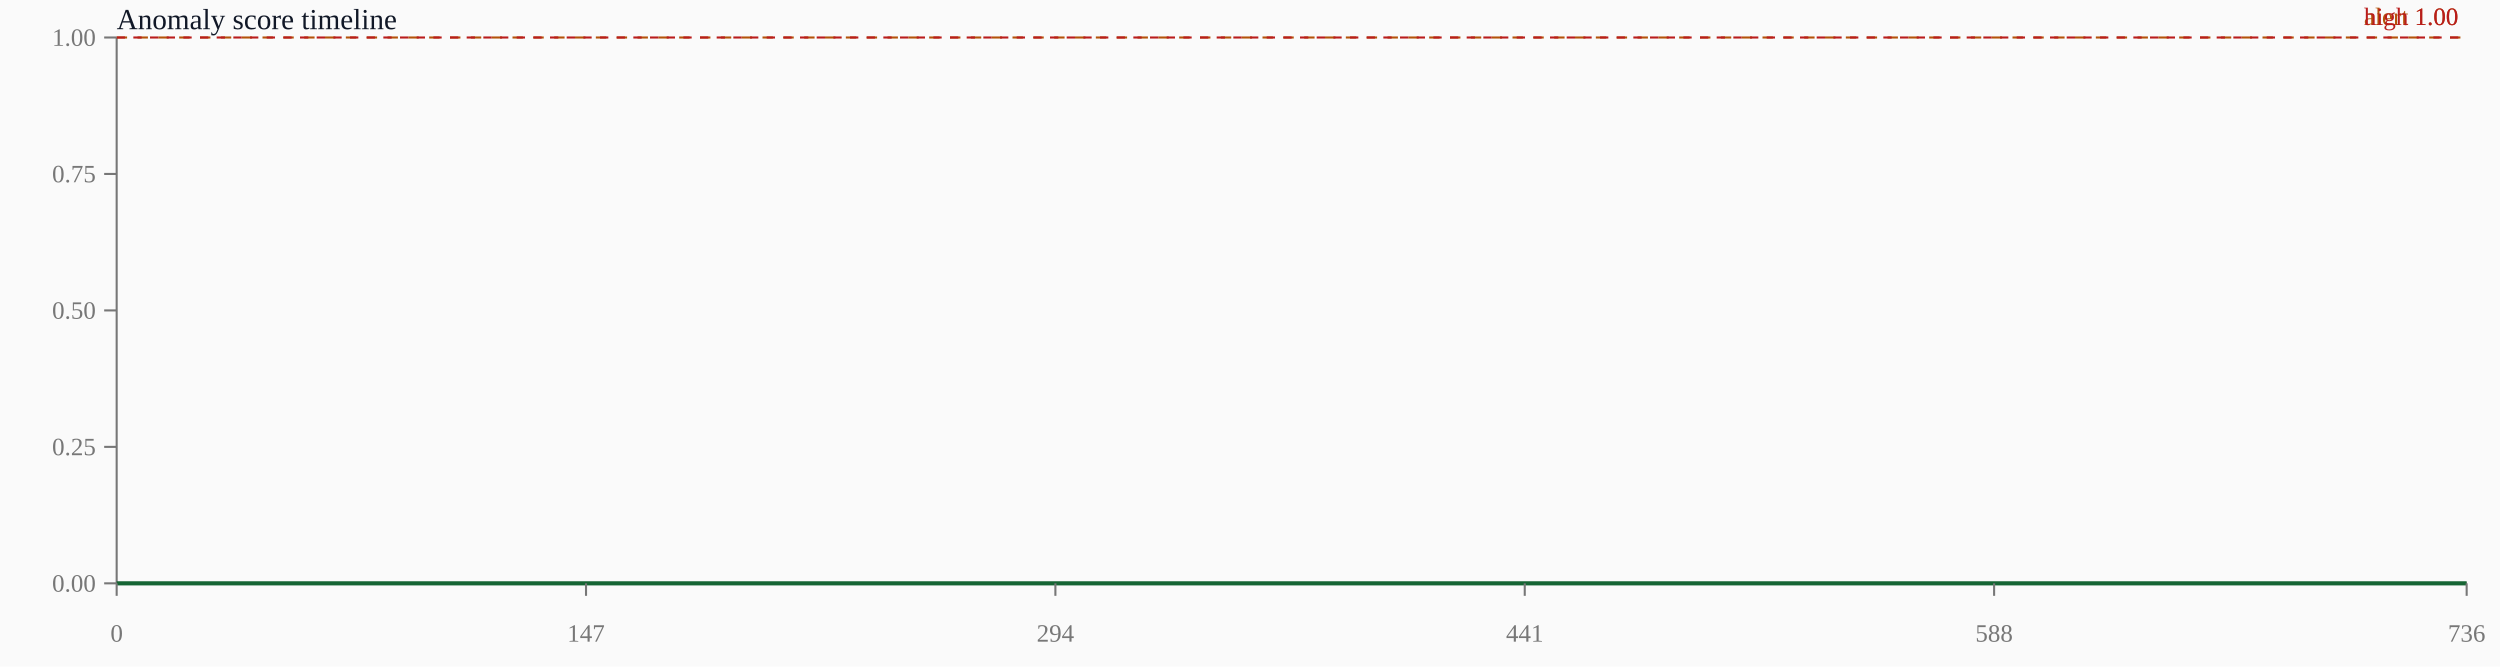
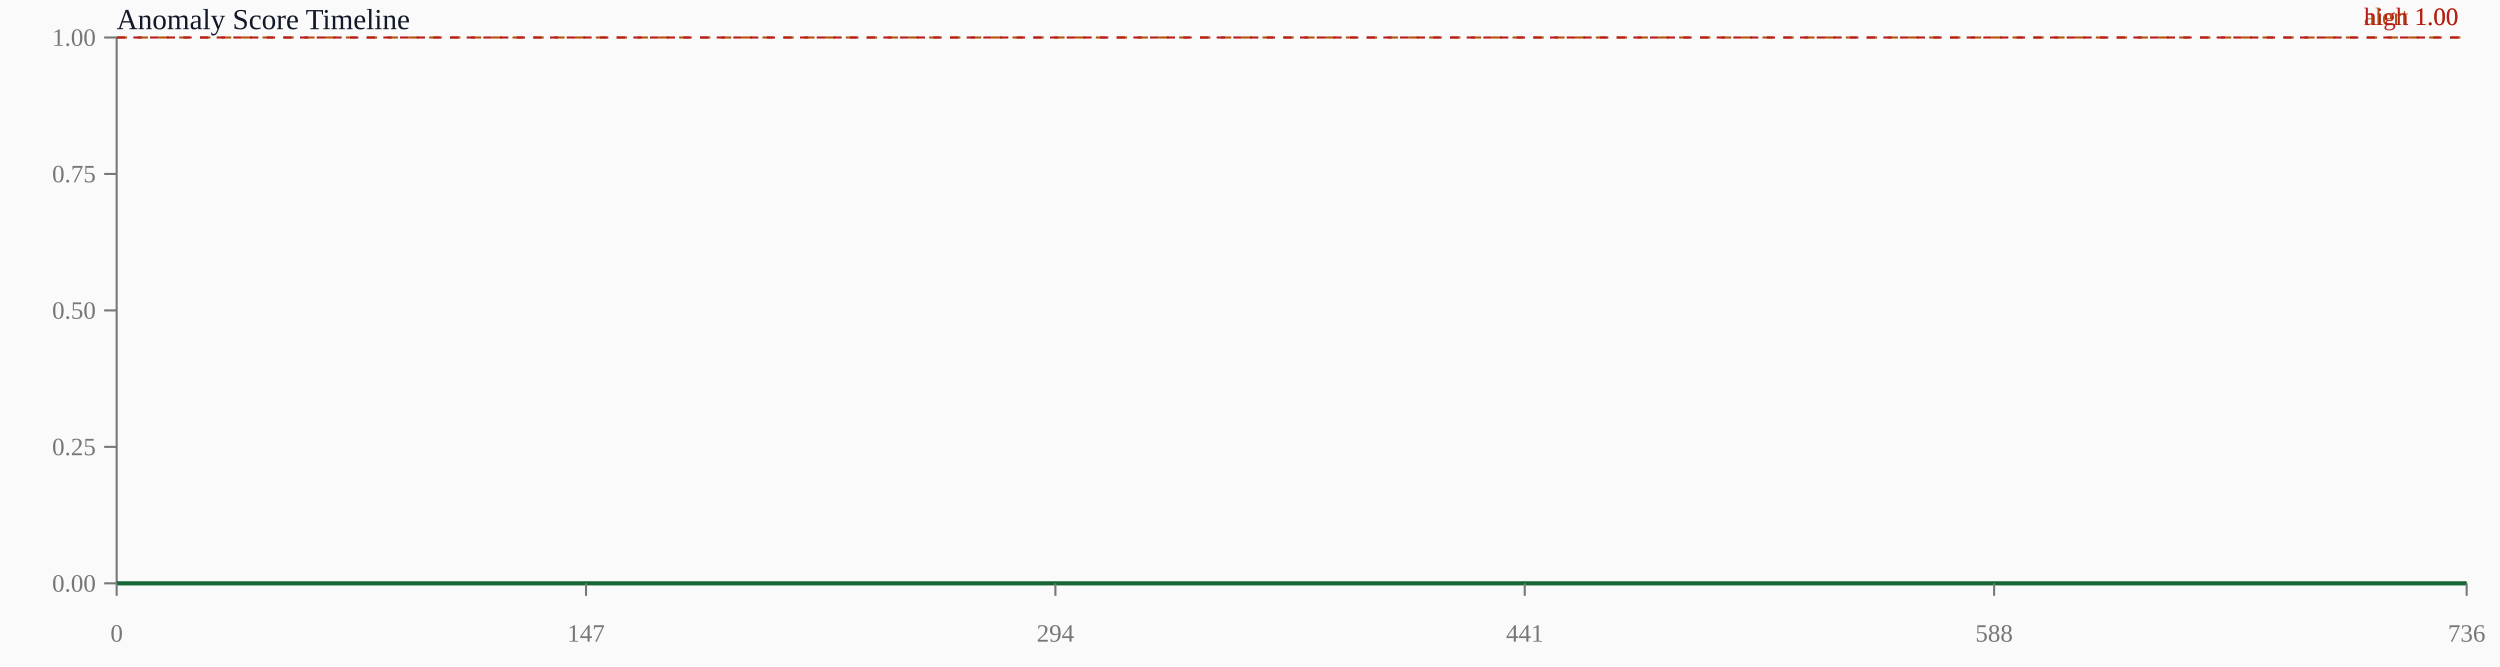
<svg xmlns="http://www.w3.org/2000/svg" width="1200" height="320" viewBox="0 0 1200 320">
  <rect width="1200" height="320" fill="#fafafa" />
-   <text x="56" y="14" font-size="14" fill="#111827">Anomaly score timeline</text>
+   <text x="56" y="14" font-size="14" fill="#111827">Anomaly Score Timeline</text>
  <line x1="56" y1="18" x2="56" y2="280" stroke="#777777" />
  <line x1="56" y1="280" x2="1184" y2="280" stroke="#777777" />
  <line x1="56" y1="18.00" x2="1184" y2="18.00" stroke="#b45309" stroke-dasharray="5 5" />
  <line x1="56" y1="18.00" x2="1184" y2="18.00" stroke="#b91c1c" stroke-dasharray="4 4" />
  <text x="1180" y="12.00" text-anchor="end" font-size="12" fill="#b45309">alert 1.00</text>
  <text x="1180" y="12.00" text-anchor="end" font-size="12" fill="#b91c1c">high 1.00</text>
  <polyline fill="none" stroke="#166534" stroke-width="2" points="56.00,280.00 57.53,280.00 59.07,280.00 60.60,280.00 62.13,280.00 63.66,280.00 65.20,280.00 66.73,280.00 68.26,280.00 69.79,280.00 71.33,280.00 72.86,280.00 74.39,280.00 75.92,280.00 77.46,280.00 78.99,280.00 80.52,280.00 82.05,280.00 83.59,280.00 85.12,280.00 86.65,280.00 88.18,280.00 89.72,280.00 91.25,280.00 92.78,280.00 94.32,280.00 95.85,280.00 97.38,280.00 98.91,280.00 100.45,280.00 101.98,280.00 103.51,280.00 105.04,280.00 106.58,280.00 108.11,280.00 109.64,280.00 111.17,280.00 112.71,280.00 114.24,280.00 115.77,280.00 117.30,280.00 118.84,280.00 120.37,280.00 121.90,280.00 123.43,280.00 124.97,280.00 126.50,280.00 128.03,280.00 129.57,280.00 131.10,280.00 132.63,280.00 134.16,280.00 135.70,280.00 137.23,280.00 138.76,280.00 140.29,280.00 141.83,280.00 143.36,280.00 144.89,280.00 146.42,280.00 147.96,280.00 149.49,280.00 151.02,280.00 152.55,280.00 154.09,280.00 155.62,280.00 157.15,280.00 158.68,280.00 160.22,280.00 161.75,280.00 163.28,280.00 164.82,280.00 166.35,280.00 167.88,280.00 169.41,280.00 170.95,280.00 172.48,280.00 174.01,280.00 175.54,280.00 177.08,280.00 178.61,280.00 180.14,280.00 181.67,280.00 183.21,280.00 184.74,280.00 186.27,280.00 187.80,280.00 189.34,280.00 190.87,280.00 192.40,280.00 193.93,280.00 195.47,280.00 197.00,280.00 198.53,280.00 200.07,280.00 201.60,280.00 203.13,280.00 204.66,280.00 206.20,280.00 207.73,280.00 209.26,280.00 210.79,280.00 212.33,280.00 213.86,280.00 215.39,280.00 216.92,280.00 218.46,280.00 219.99,280.00 221.52,280.00 223.05,280.00 224.59,280.00 226.12,280.00 227.65,280.00 229.18,280.00 230.72,280.00 232.25,280.00 233.78,280.00 235.32,280.00 236.85,280.00 238.38,280.00 239.91,280.00 241.45,280.00 242.98,280.00 244.51,280.00 246.04,280.00 247.58,280.00 249.11,280.00 250.64,280.00 252.17,280.00 253.71,280.00 255.24,280.00 256.77,280.00 258.30,280.00 259.84,280.00 261.37,280.00 262.90,280.00 264.43,280.00 265.97,280.00 267.50,280.00 269.03,280.00 270.57,280.00 272.10,280.00 273.63,280.00 275.16,280.00 276.70,280.00 278.23,280.00 279.76,280.00 281.29,280.00 282.83,280.00 284.36,280.00 285.89,280.00 287.42,280.00 288.96,280.00 290.49,280.00 292.02,280.00 293.55,280.00 295.09,280.00 296.62,280.00 298.15,280.00 299.68,280.00 301.22,280.00 302.75,280.00 304.28,280.00 305.82,280.00 307.35,280.00 308.88,280.00 310.41,280.00 311.95,280.00 313.48,280.00 315.01,280.00 316.54,280.00 318.08,280.00 319.61,280.00 321.14,280.00 322.67,280.00 324.21,280.00 325.74,280.00 327.27,280.00 328.80,280.00 330.34,280.00 331.87,280.00 333.40,280.00 334.93,280.00 336.47,280.00 338.00,280.00 339.53,280.00 341.07,280.00 342.60,280.00 344.13,280.00 345.66,280.00 347.20,280.00 348.73,280.00 350.26,280.00 351.79,280.00 353.33,280.00 354.86,280.00 356.39,280.00 357.92,280.00 359.46,280.00 360.99,280.00 362.52,280.00 364.05,280.00 365.59,280.00 367.12,280.00 368.65,280.00 370.18,280.00 371.72,280.00 373.25,280.00 374.78,280.00 376.32,280.00 377.85,280.00 379.38,280.00 380.91,280.00 382.45,280.00 383.98,280.00 385.51,280.00 387.04,280.00 388.58,280.00 390.11,280.00 391.64,280.00 393.17,280.00 394.71,280.00 396.24,280.00 397.77,280.00 399.30,280.00 400.84,280.00 402.37,280.00 403.90,280.00 405.43,280.00 406.97,280.00 408.50,280.00 410.03,280.00 411.57,280.00 413.10,280.00 414.63,280.00 416.16,280.00 417.70,280.00 419.23,280.00 420.76,280.00 422.29,280.00 423.83,280.00 425.36,280.00 426.89,280.00 428.42,280.00 429.96,280.00 431.49,280.00 433.02,280.00 434.55,280.00 436.09,280.00 437.62,280.00 439.15,280.00 440.68,280.00 442.22,280.00 443.75,280.00 445.28,280.00 446.82,280.00 448.35,280.00 449.88,280.00 451.41,280.00 452.95,280.00 454.48,280.00 456.01,280.00 457.54,280.00 459.08,280.00 460.61,280.00 462.14,280.00 463.67,280.00 465.21,280.00 466.74,280.00 468.27,280.00 469.80,280.00 471.34,280.00 472.87,280.00 474.40,280.00 475.93,280.00 477.47,280.00 479.00,280.00 480.53,280.00 482.07,280.00 483.60,280.00 485.13,280.00 486.66,280.00 488.20,280.00 489.73,280.00 491.26,280.00 492.79,280.00 494.33,280.00 495.86,280.00 497.39,280.00 498.92,280.00 500.46,280.00 501.99,280.00 503.52,280.00 505.05,280.00 506.59,280.00 508.12,280.00 509.65,280.00 511.18,280.00 512.72,280.00 514.25,280.00 515.78,280.00 517.32,280.00 518.85,280.00 520.38,280.00 521.91,280.00 523.45,280.00 524.98,280.00 526.51,280.00 528.04,280.00 529.58,280.00 531.11,280.00 532.64,280.00 534.17,280.00 535.71,280.00 537.24,280.00 538.77,280.00 540.30,280.00 541.84,280.00 543.37,280.00 544.90,280.00 546.43,280.00 547.97,280.00 549.50,280.00 551.03,280.00 552.57,280.00 554.10,280.00 555.63,280.00 557.16,280.00 558.70,280.00 560.23,280.00 561.76,280.00 563.29,280.00 564.83,280.00 566.36,280.00 567.89,280.00 569.42,280.00 570.96,280.00 572.49,280.00 574.02,280.00 575.55,280.00 577.09,280.00 578.62,280.00 580.15,280.00 581.68,280.00 583.22,280.00 584.75,280.00 586.28,280.00 587.82,280.00 589.35,280.00 590.88,280.00 592.41,280.00 593.95,280.00 595.48,280.00 597.01,280.00 598.54,280.00 600.08,280.00 601.61,280.00 603.14,280.00 604.67,280.00 606.21,280.00 607.74,280.00 609.27,280.00 610.80,280.00 612.34,280.00 613.87,280.00 615.40,280.00 616.93,280.00 618.47,280.00 620.00,280.00 621.53,280.00 623.07,280.00 624.60,280.00 626.13,280.00 627.66,280.00 629.20,280.00 630.73,280.00 632.26,280.00 633.79,280.00 635.33,280.00 636.86,280.00 638.39,280.00 639.92,280.00 641.46,280.00 642.99,280.00 644.52,280.00 646.05,280.00 647.59,280.00 649.12,280.00 650.65,280.00 652.18,280.00 653.72,280.00 655.25,280.00 656.78,280.00 658.32,280.00 659.85,280.00 661.38,280.00 662.91,280.00 664.45,280.00 665.98,280.00 667.51,280.00 669.04,280.00 670.58,280.00 672.11,280.00 673.64,280.00 675.17,280.00 676.71,280.00 678.24,280.00 679.77,280.00 681.30,280.00 682.84,280.00 684.37,280.00 685.90,280.00 687.43,280.00 688.97,280.00 690.50,280.00 692.03,280.00 693.57,280.00 695.10,280.00 696.63,280.00 698.16,280.00 699.70,280.00 701.23,280.00 702.76,280.00 704.29,280.00 705.83,280.00 707.36,280.00 708.89,280.00 710.42,280.00 711.96,280.00 713.49,280.00 715.02,280.00 716.55,280.00 718.09,280.00 719.62,280.00 721.15,280.00 722.68,280.00 724.22,280.00 725.75,280.00 727.28,280.00 728.82,280.00 730.35,280.00 731.88,280.00 733.41,280.00 734.95,280.00 736.48,280.00 738.01,280.00 739.54,280.00 741.08,280.00 742.61,280.00 744.14,280.00 745.67,280.00 747.21,280.00 748.74,280.00 750.27,280.00 751.80,280.00 753.34,280.00 754.87,280.00 756.40,280.00 757.93,280.00 759.47,280.00 761.00,280.00 762.53,280.00 764.07,280.00 765.60,280.00 767.13,280.00 768.66,280.00 770.20,280.00 771.73,280.00 773.26,280.00 774.79,280.00 776.33,280.00 777.86,280.00 779.39,280.00 780.92,280.00 782.46,280.00 783.99,280.00 785.52,280.00 787.05,280.00 788.59,280.00 790.12,280.00 791.65,280.00 793.18,280.00 794.72,280.00 796.25,280.00 797.78,280.00 799.32,280.00 800.85,280.00 802.38,280.00 803.91,280.00 805.45,280.00 806.98,280.00 808.51,280.00 810.04,280.00 811.58,280.00 813.11,280.00 814.64,280.00 816.17,280.00 817.71,280.00 819.24,280.00 820.77,280.00 822.30,280.00 823.84,280.00 825.37,280.00 826.90,280.00 828.43,280.00 829.97,280.00 831.50,280.00 833.03,280.00 834.57,280.00 836.10,280.00 837.63,280.00 839.16,280.00 840.70,280.00 842.23,280.00 843.76,280.00 845.29,280.00 846.83,280.00 848.36,280.00 849.89,280.00 851.42,280.00 852.96,280.00 854.49,280.00 856.02,280.00 857.55,280.00 859.09,280.00 860.62,280.00 862.15,280.00 863.68,280.00 865.22,280.00 866.75,280.00 868.28,280.00 869.82,280.00 871.35,280.00 872.88,280.00 874.41,280.00 875.95,280.00 877.48,280.00 879.01,280.00 880.54,280.00 882.08,280.00 883.61,280.00 885.14,280.00 886.67,280.00 888.21,280.00 889.74,280.00 891.27,280.00 892.80,280.00 894.34,280.00 895.87,280.00 897.40,280.00 898.93,280.00 900.47,280.00 902.00,280.00 903.53,280.00 905.07,280.00 906.60,280.00 908.13,280.00 909.66,280.00 911.20,280.00 912.73,280.00 914.26,280.00 915.79,280.00 917.33,280.00 918.86,280.00 920.39,280.00 921.92,280.00 923.46,280.00 924.99,280.00 926.52,280.00 928.05,280.00 929.59,280.00 931.12,280.00 932.65,280.00 934.18,280.00 935.72,280.00 937.25,280.00 938.78,280.00 940.32,280.00 941.85,280.00 943.38,280.00 944.91,280.00 946.45,280.00 947.98,280.00 949.51,280.00 951.04,280.00 952.58,280.00 954.11,280.00 955.64,280.00 957.17,280.00 958.71,280.00 960.24,280.00 961.77,280.00 963.30,280.00 964.84,280.00 966.37,280.00 967.90,280.00 969.43,280.00 970.97,280.00 972.50,280.00 974.03,280.00 975.57,280.00 977.10,280.00 978.63,280.00 980.16,280.00 981.70,280.00 983.23,280.00 984.76,280.00 986.29,280.00 987.83,280.00 989.36,280.00 990.89,280.00 992.42,280.00 993.96,280.00 995.49,280.00 997.02,280.00 998.55,280.00 1000.09,280.00 1001.62,280.00 1003.15,280.00 1004.68,280.00 1006.22,280.00 1007.75,280.00 1009.28,280.00 1010.82,280.00 1012.35,280.00 1013.88,280.00 1015.41,280.00 1016.95,280.00 1018.48,280.00 1020.01,280.00 1021.54,280.00 1023.08,280.00 1024.61,280.00 1026.14,280.00 1027.67,280.00 1029.21,280.00 1030.74,280.00 1032.27,280.00 1033.80,280.00 1035.34,280.00 1036.87,280.00 1038.40,280.00 1039.93,280.00 1041.47,280.00 1043.00,280.00 1044.53,280.00 1046.07,280.00 1047.60,280.00 1049.13,280.00 1050.66,280.00 1052.20,280.00 1053.73,280.00 1055.26,280.00 1056.79,280.00 1058.33,280.00 1059.86,280.00 1061.39,280.00 1062.92,280.00 1064.46,280.00 1065.99,280.00 1067.52,280.00 1069.05,280.00 1070.59,280.00 1072.12,280.00 1073.65,280.00 1075.18,280.00 1076.72,280.00 1078.25,280.00 1079.78,280.00 1081.32,280.00 1082.85,280.00 1084.38,280.00 1085.91,280.00 1087.45,280.00 1088.98,280.00 1090.51,280.00 1092.04,280.00 1093.58,280.00 1095.11,280.00 1096.64,280.00 1098.17,280.00 1099.71,280.00 1101.24,280.00 1102.77,280.00 1104.30,280.00 1105.84,280.00 1107.37,280.00 1108.90,280.00 1110.43,280.00 1111.97,280.00 1113.50,280.00 1115.03,280.00 1116.57,280.00 1118.10,280.00 1119.63,280.00 1121.16,280.00 1122.70,280.00 1124.23,280.00 1125.76,280.00 1127.29,280.00 1128.83,280.00 1130.36,280.00 1131.89,280.00 1133.42,280.00 1134.96,280.00 1136.49,280.00 1138.02,280.00 1139.55,280.00 1141.09,280.00 1142.62,280.00 1144.15,280.00 1145.68,280.00 1147.22,280.00 1148.75,280.00 1150.28,280.00 1151.82,280.00 1153.35,280.00 1154.88,280.00 1156.41,280.00 1157.95,280.00 1159.48,280.00 1161.01,280.00 1162.54,280.00 1164.08,280.00 1165.61,280.00 1167.14,280.00 1168.67,280.00 1170.21,280.00 1171.74,280.00 1173.27,280.00 1174.80,280.00 1176.34,280.00 1177.87,280.00 1179.40,280.00 1180.93,280.00 1182.47,280.00 1184.00,280.00" />
  <line x1="56.00" y1="280" x2="56.00" y2="286" stroke="#777777" />
  <text x="56.00" y="308" text-anchor="middle" font-size="12" fill="#777777">0</text>
  <line x1="281.29" y1="280" x2="281.29" y2="286" stroke="#777777" />
  <text x="281.29" y="308" text-anchor="middle" font-size="12" fill="#777777">147</text>
  <line x1="506.59" y1="280" x2="506.59" y2="286" stroke="#777777" />
  <text x="506.59" y="308" text-anchor="middle" font-size="12" fill="#777777">294</text>
  <line x1="731.88" y1="280" x2="731.88" y2="286" stroke="#777777" />
  <text x="731.88" y="308" text-anchor="middle" font-size="12" fill="#777777">441</text>
  <line x1="957.17" y1="280" x2="957.17" y2="286" stroke="#777777" />
  <text x="957.17" y="308" text-anchor="middle" font-size="12" fill="#777777">588</text>
  <line x1="1184.00" y1="280" x2="1184.00" y2="286" stroke="#777777" />
  <text x="1184.00" y="308" text-anchor="middle" font-size="12" fill="#777777">736</text>
  <line x1="50" y1="280.00" x2="56" y2="280.00" stroke="#777777" />
  <text x="46" y="284.00" text-anchor="end" font-size="12" fill="#777777">0.00</text>
  <line x1="50" y1="214.50" x2="56" y2="214.50" stroke="#777777" />
  <text x="46" y="218.50" text-anchor="end" font-size="12" fill="#777777">0.25</text>
  <line x1="50" y1="149.00" x2="56" y2="149.00" stroke="#777777" />
  <text x="46" y="153.00" text-anchor="end" font-size="12" fill="#777777">0.50</text>
  <line x1="50" y1="83.50" x2="56" y2="83.50" stroke="#777777" />
  <text x="46" y="87.50" text-anchor="end" font-size="12" fill="#777777">0.75</text>
  <line x1="50" y1="18.00" x2="56" y2="18.00" stroke="#777777" />
  <text x="46" y="22.00" text-anchor="end" font-size="12" fill="#777777">1.00</text>
</svg>
